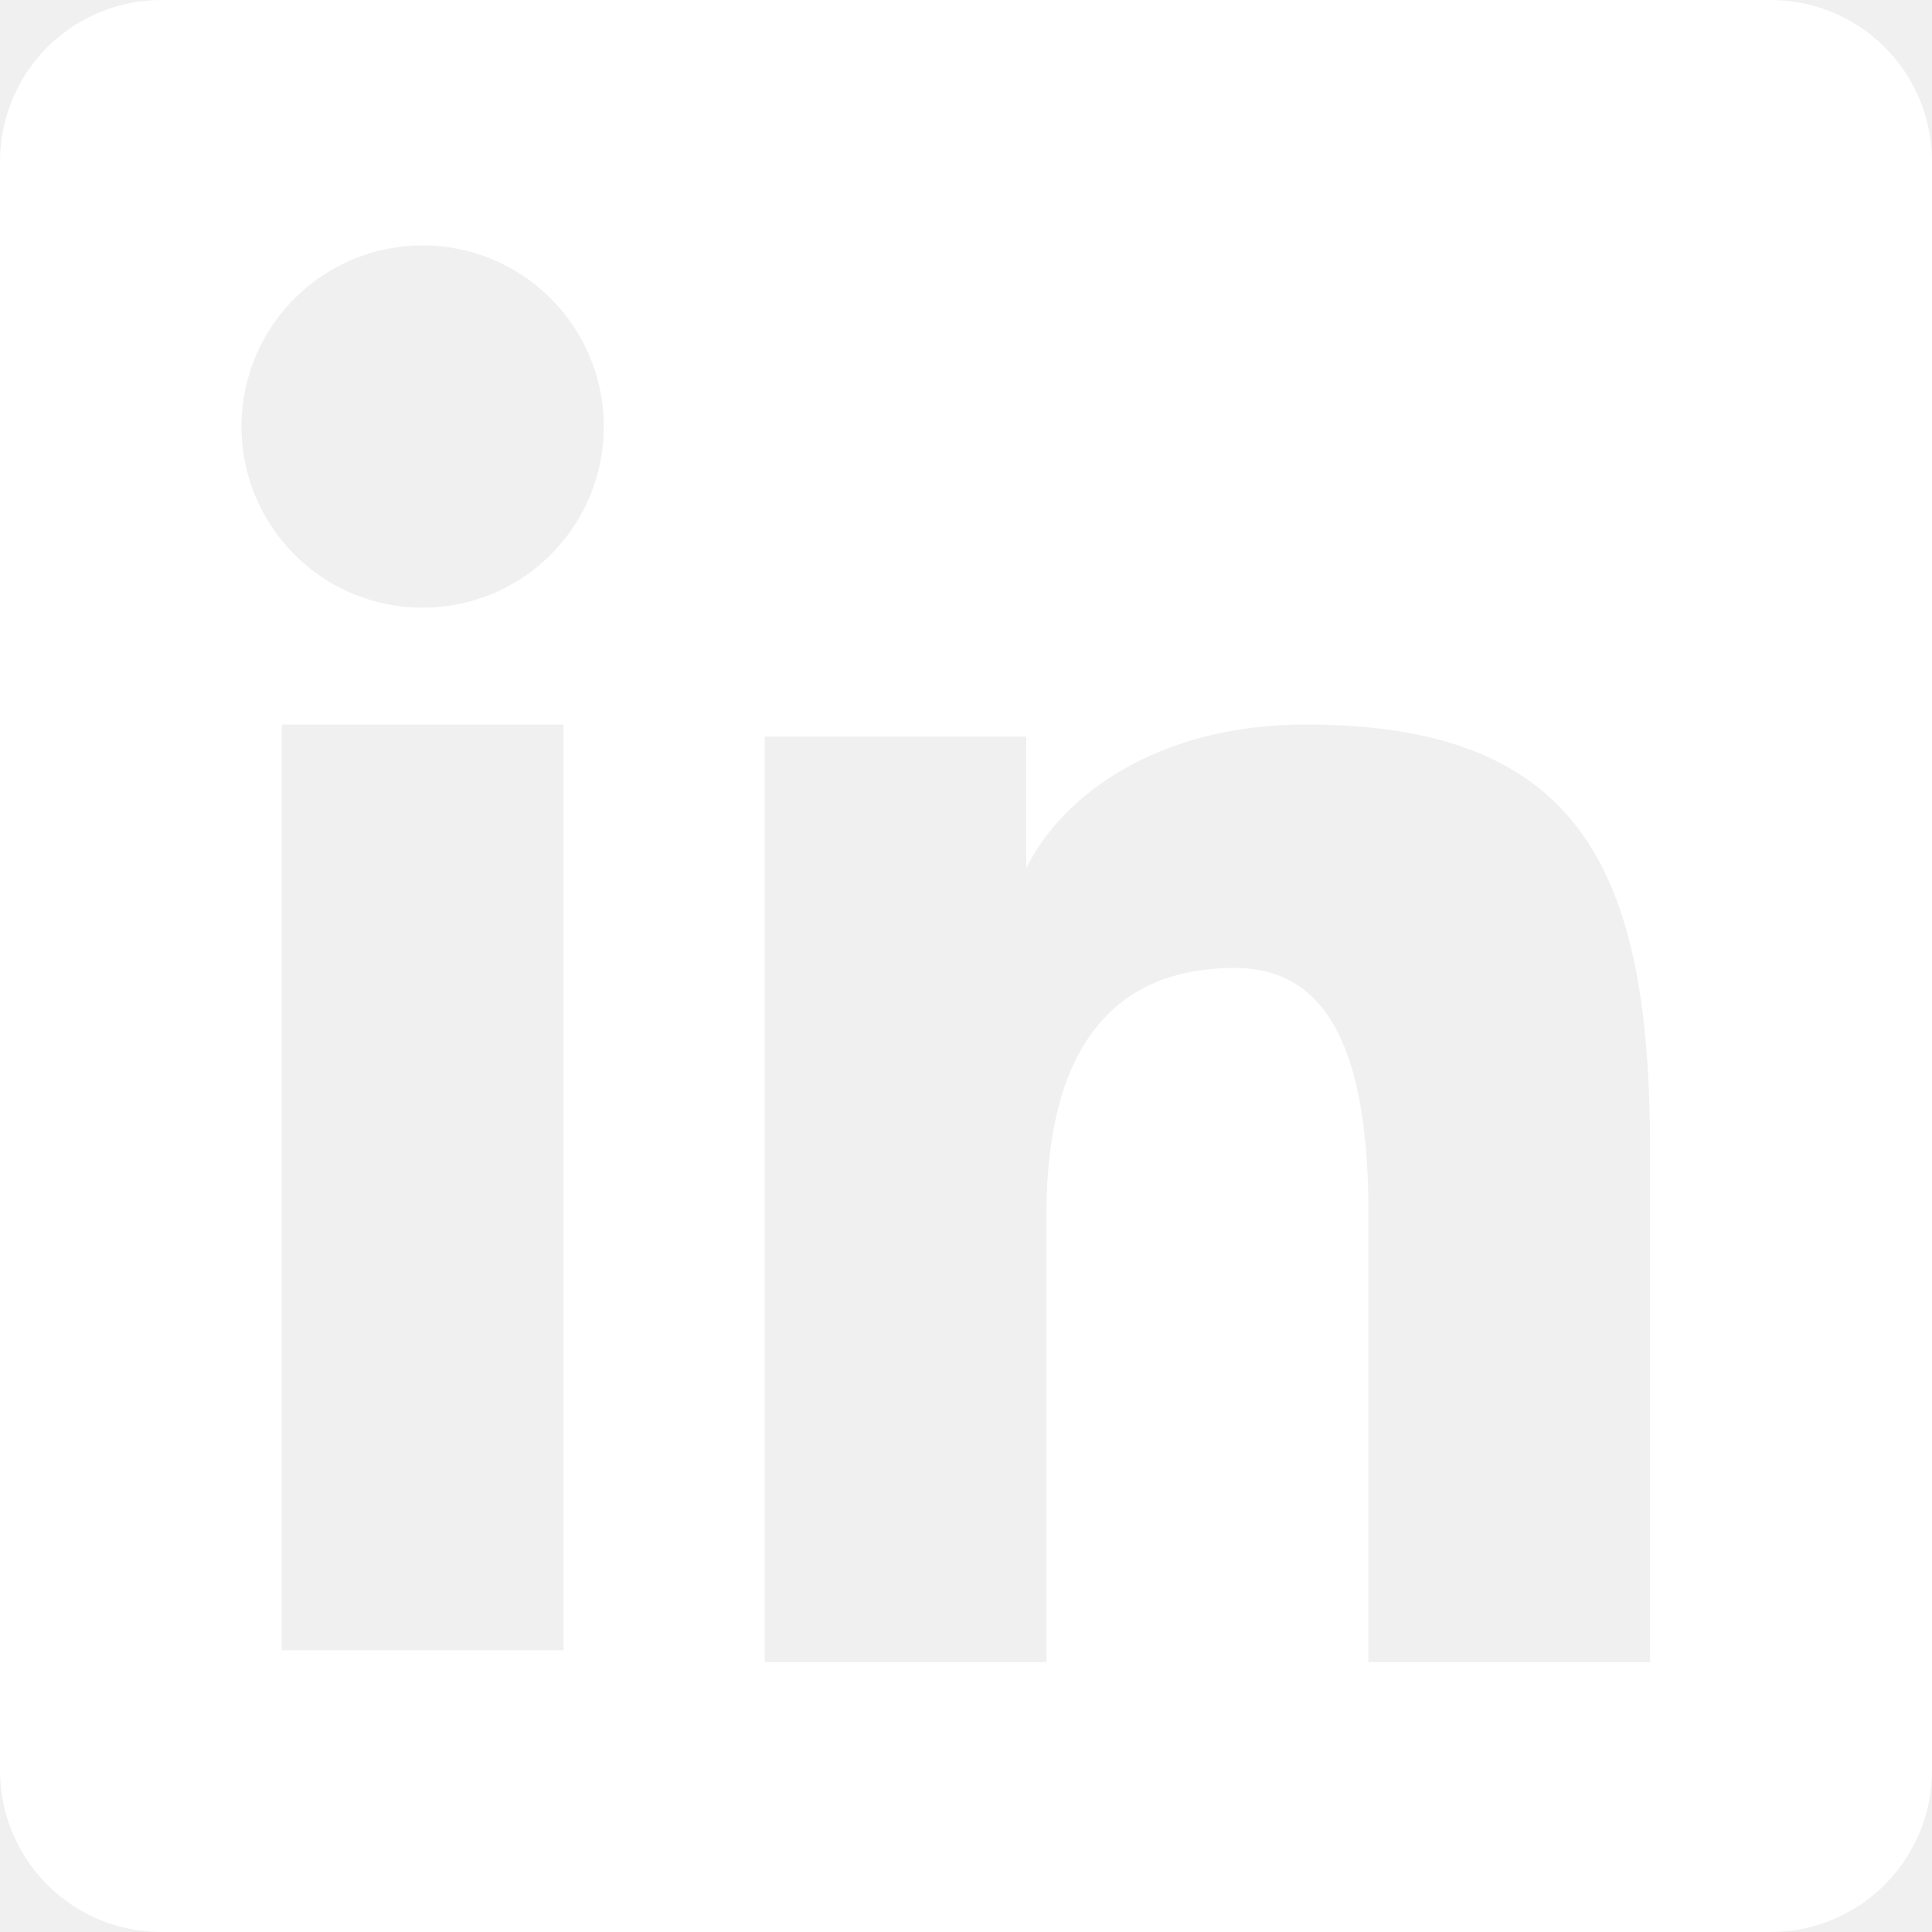
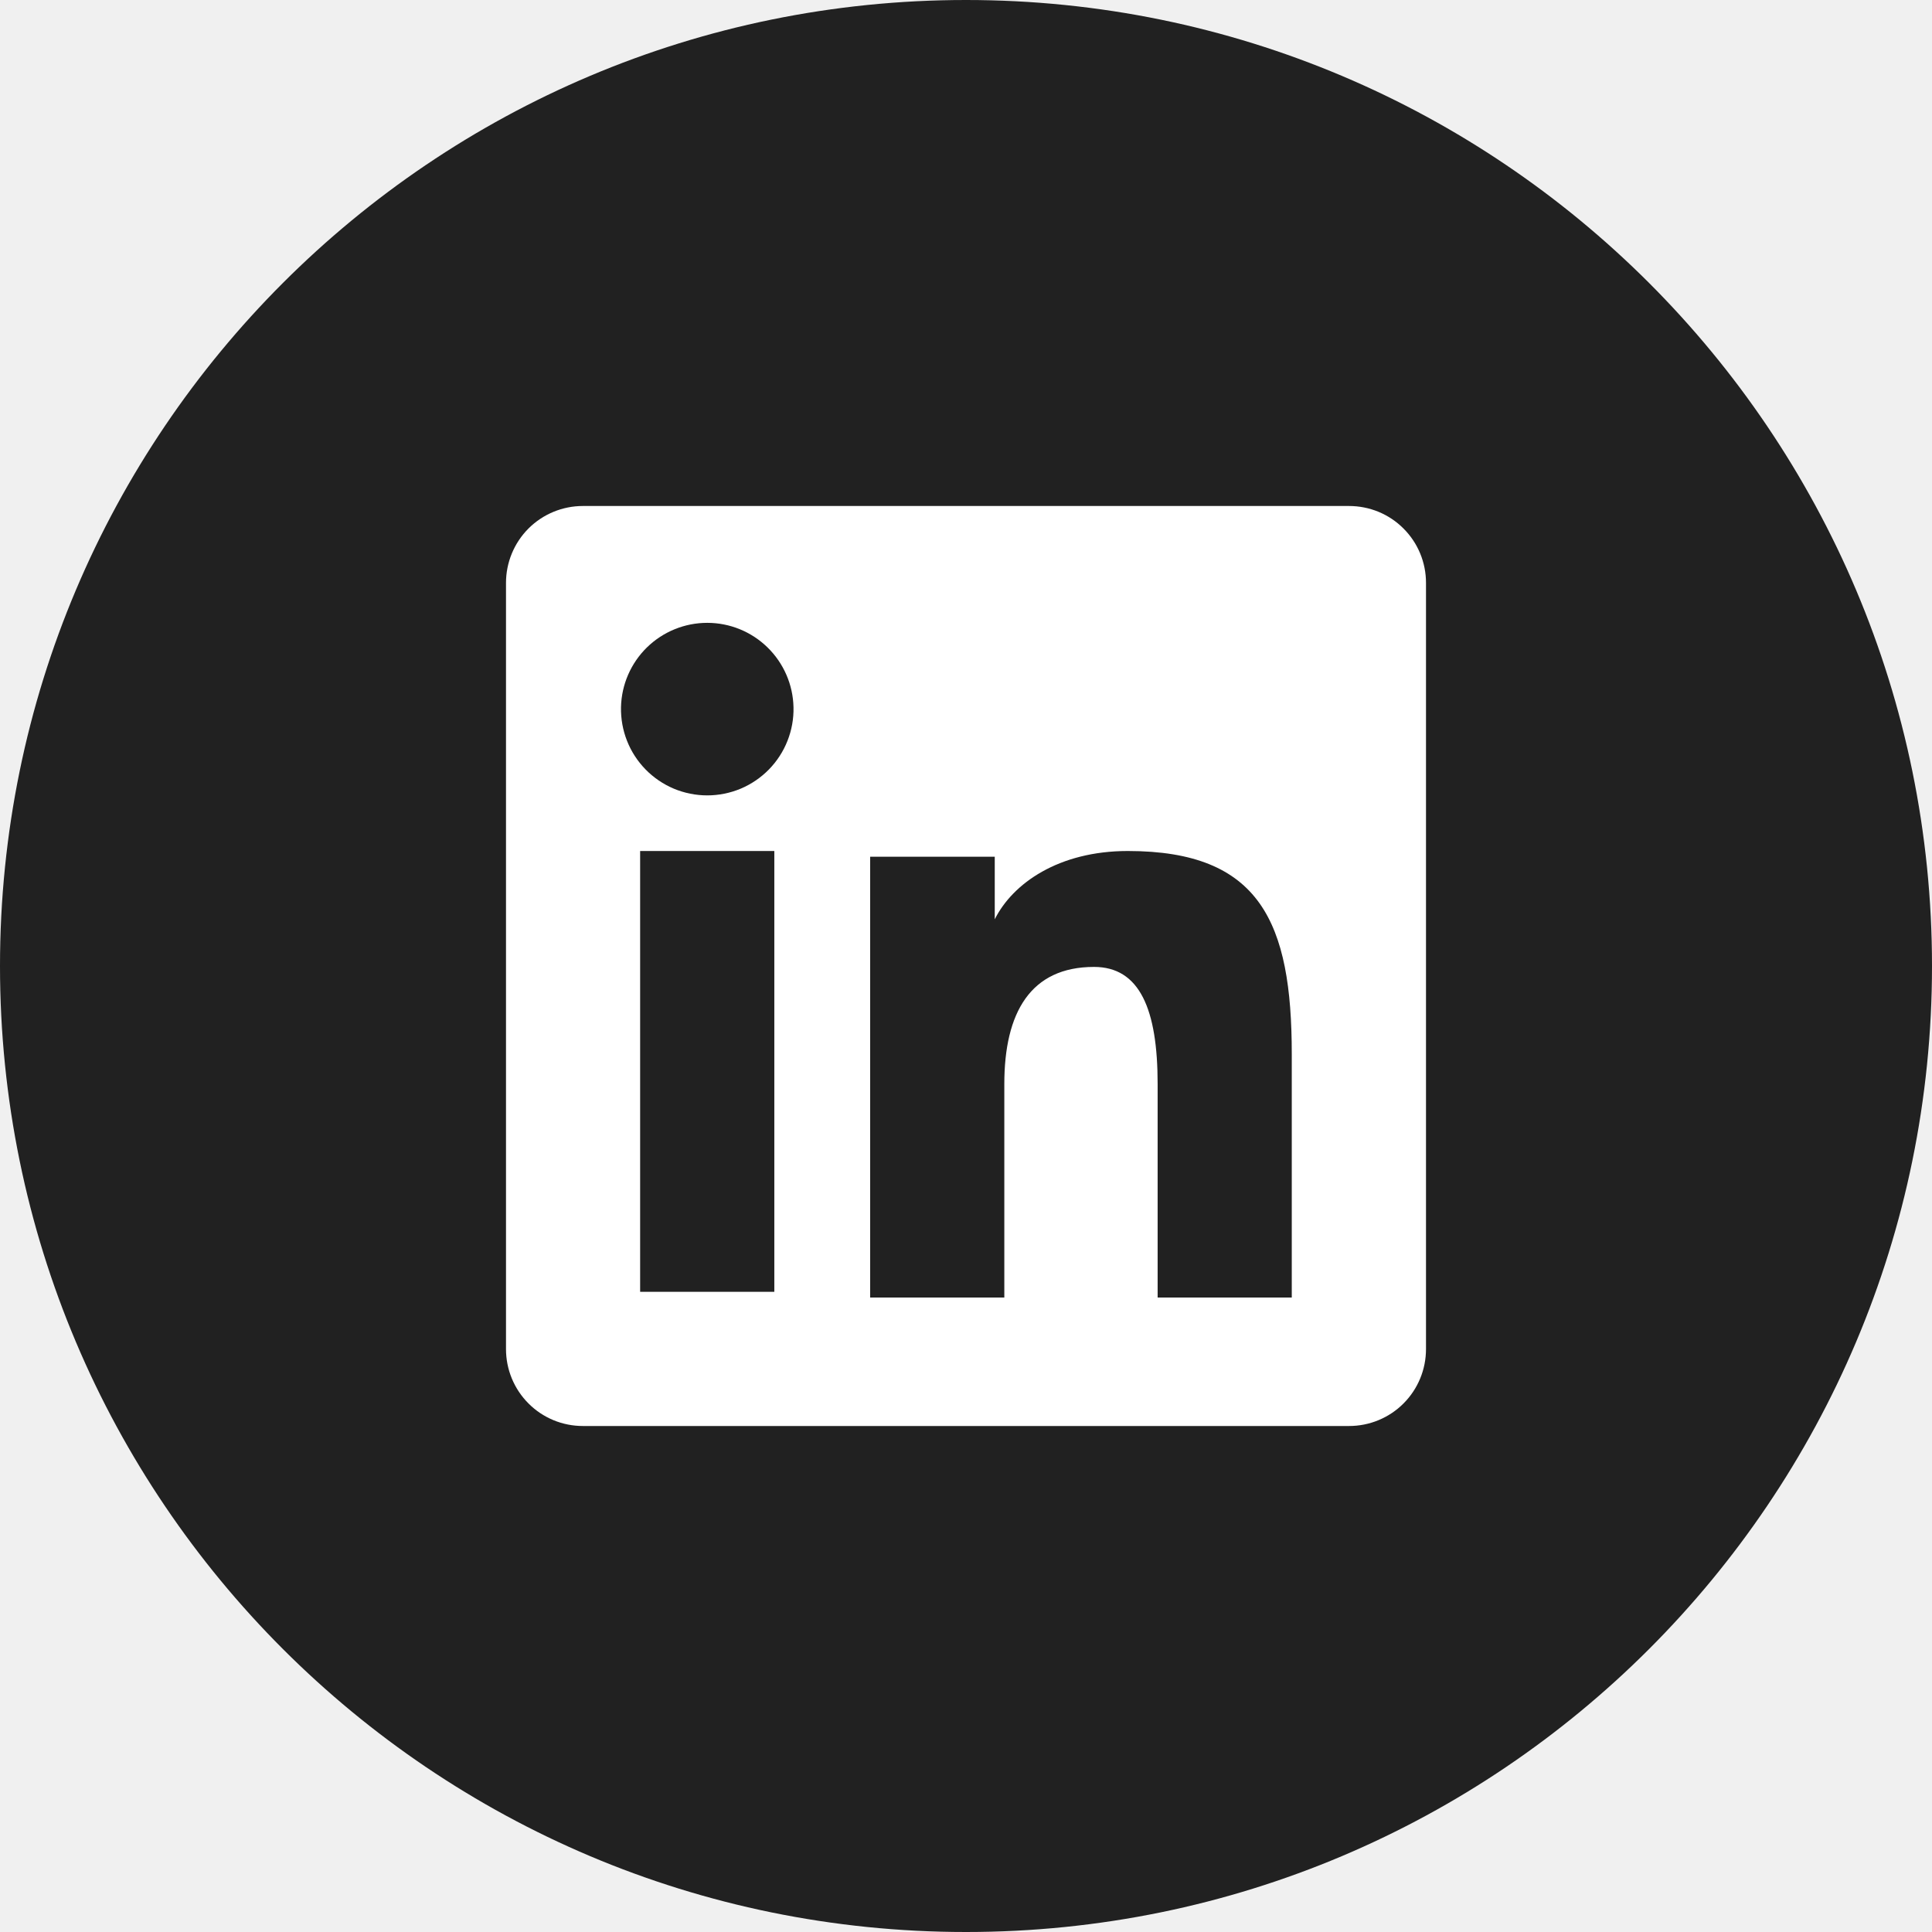
- <svg xmlns="http://www.w3.org/2000/svg" width="20" height="20" viewBox="0 0 20 20" fill="none">
-   <path fill-rule="evenodd" clip-rule="evenodd" d="M2.47327e-07 1.671C2.47327e-07 1.228 0.176 0.803 0.489 0.489C0.803 0.176 1.228 2.22756e-06 1.671 2.22756e-06H18.327C18.547 -0 18.764 0.043 18.967 0.126C19.17 0.21 19.355 0.333 19.51 0.488C19.666 0.644 19.789 0.828 19.873 1.031C19.957 1.234 20 1.451 20 1.671V18.327C20 18.547 19.957 18.765 19.873 18.968C19.789 19.171 19.666 19.355 19.511 19.51C19.356 19.666 19.171 19.789 18.968 19.873C18.765 19.957 18.548 20 18.328 20H1.671C1.451 20 1.234 19.957 1.031 19.873C0.828 19.789 0.644 19.666 0.489 19.51C0.334 19.355 0.211 19.171 0.127 18.968C0.043 18.765 -0 18.548 2.47327e-07 18.328V1.671ZM7.916 7.625H10.624V8.985C11.015 8.204 12.015 7.5 13.518 7.5C16.399 7.5 17.082 9.057 17.082 11.915V17.207H14.166V12.566C14.166 10.938 13.775 10.02 12.783 10.02C11.405 10.02 10.833 11.01 10.833 12.566V17.207H7.916V7.625ZM2.916 17.083H5.833V7.5H2.916V17.083ZM6.25 4.375C6.255 4.624 6.211 4.873 6.119 5.105C6.028 5.337 5.89 5.549 5.716 5.727C5.541 5.906 5.332 6.048 5.102 6.145C4.872 6.241 4.625 6.291 4.375 6.291C4.125 6.291 3.878 6.241 3.648 6.145C3.418 6.048 3.209 5.906 3.034 5.727C2.86 5.549 2.722 5.337 2.631 5.105C2.539 4.873 2.494 4.624 2.5 4.375C2.511 3.884 2.713 3.418 3.064 3.075C3.414 2.732 3.885 2.54 4.375 2.54C4.865 2.54 5.336 2.732 5.686 3.075C6.037 3.418 6.239 3.884 6.25 4.375Z" fill="white" />
+ <svg xmlns="http://www.w3.org/2000/svg" width="42" height="42" viewBox="0 0 42 42" fill="none">
+   <circle cx="21" cy="21" r="21" fill="#212121" />
+   <path fill-rule="evenodd" clip-rule="evenodd" d="M11 12.671C11 12.228 11.176 11.803 11.489 11.489C11.803 11.176 12.228 11 12.671 11H29.327C29.547 11 29.764 11.043 29.967 11.126C30.17 11.21 30.355 11.333 30.51 11.489C30.666 11.644 30.789 11.828 30.873 12.031C30.957 12.234 31 12.451 31 12.671V29.327C31 29.547 30.957 29.765 30.873 29.968C30.789 30.171 30.666 30.355 30.511 30.51C30.356 30.666 30.171 30.789 29.968 30.873C29.765 30.957 29.548 31 29.328 31H12.671C12.451 31 12.234 30.957 12.031 30.873C11.829 30.789 11.644 30.666 11.489 30.51C11.334 30.355 11.211 30.171 11.127 29.968C11.043 29.765 11 29.548 11 29.328V12.671ZM18.916 18.625H21.625V19.985C22.015 19.204 23.015 18.5 24.518 18.5C27.399 18.5 28.082 20.057 28.082 22.915V28.207H25.166V23.566C25.166 21.938 24.776 21.02 23.783 21.02C22.405 21.02 21.833 22.01 21.833 23.566V28.207H18.916V18.625ZM13.916 28.083H16.833V18.5H13.916V28.083ZM17.25 15.374C17.256 15.624 17.211 15.873 17.119 16.105C17.028 16.337 16.89 16.549 16.716 16.727C16.541 16.906 16.332 17.048 16.102 17.145C15.872 17.241 15.625 17.291 15.375 17.291C15.125 17.291 14.878 17.241 14.648 17.145C14.418 17.048 14.209 16.906 14.034 16.727C13.86 16.549 13.722 16.337 13.631 16.105C13.539 15.873 13.495 15.624 13.5 15.374C13.511 14.884 13.713 14.418 14.063 14.075C14.414 13.732 14.885 13.54 15.375 13.54C15.865 13.54 16.336 13.732 16.686 14.075C17.037 14.418 17.239 14.884 17.25 15.374Z" fill="white" />
</svg>
